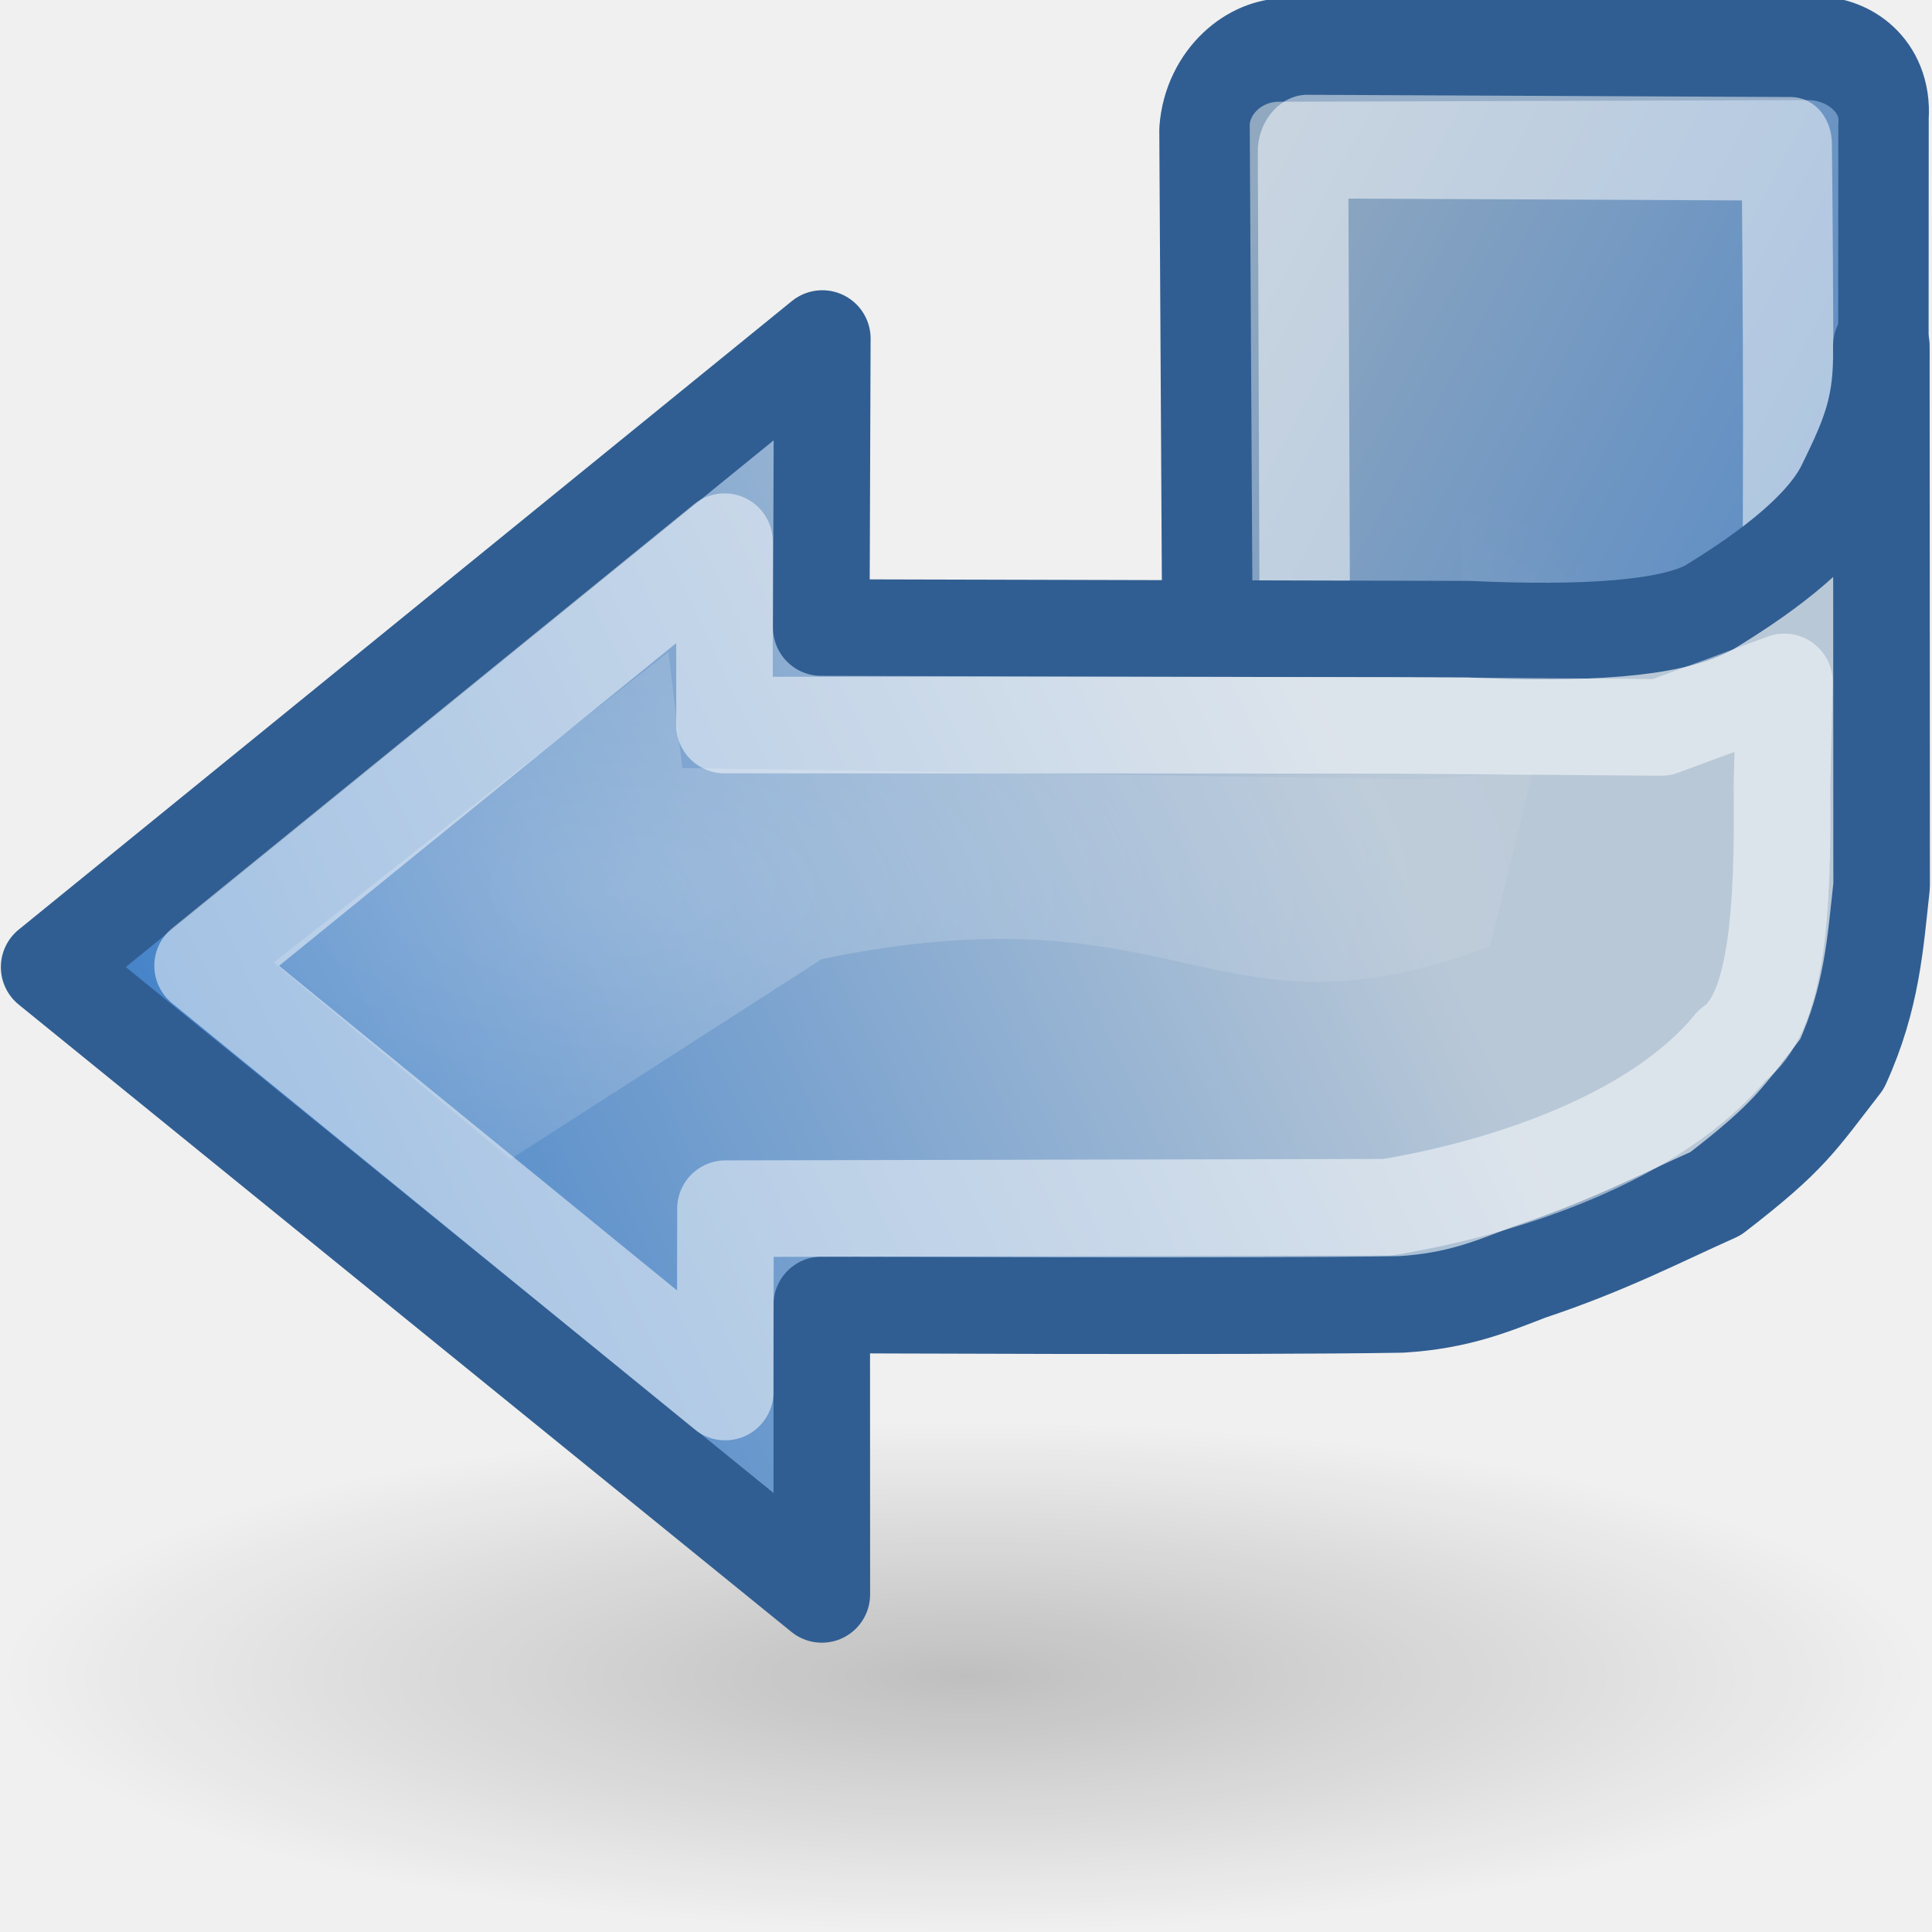
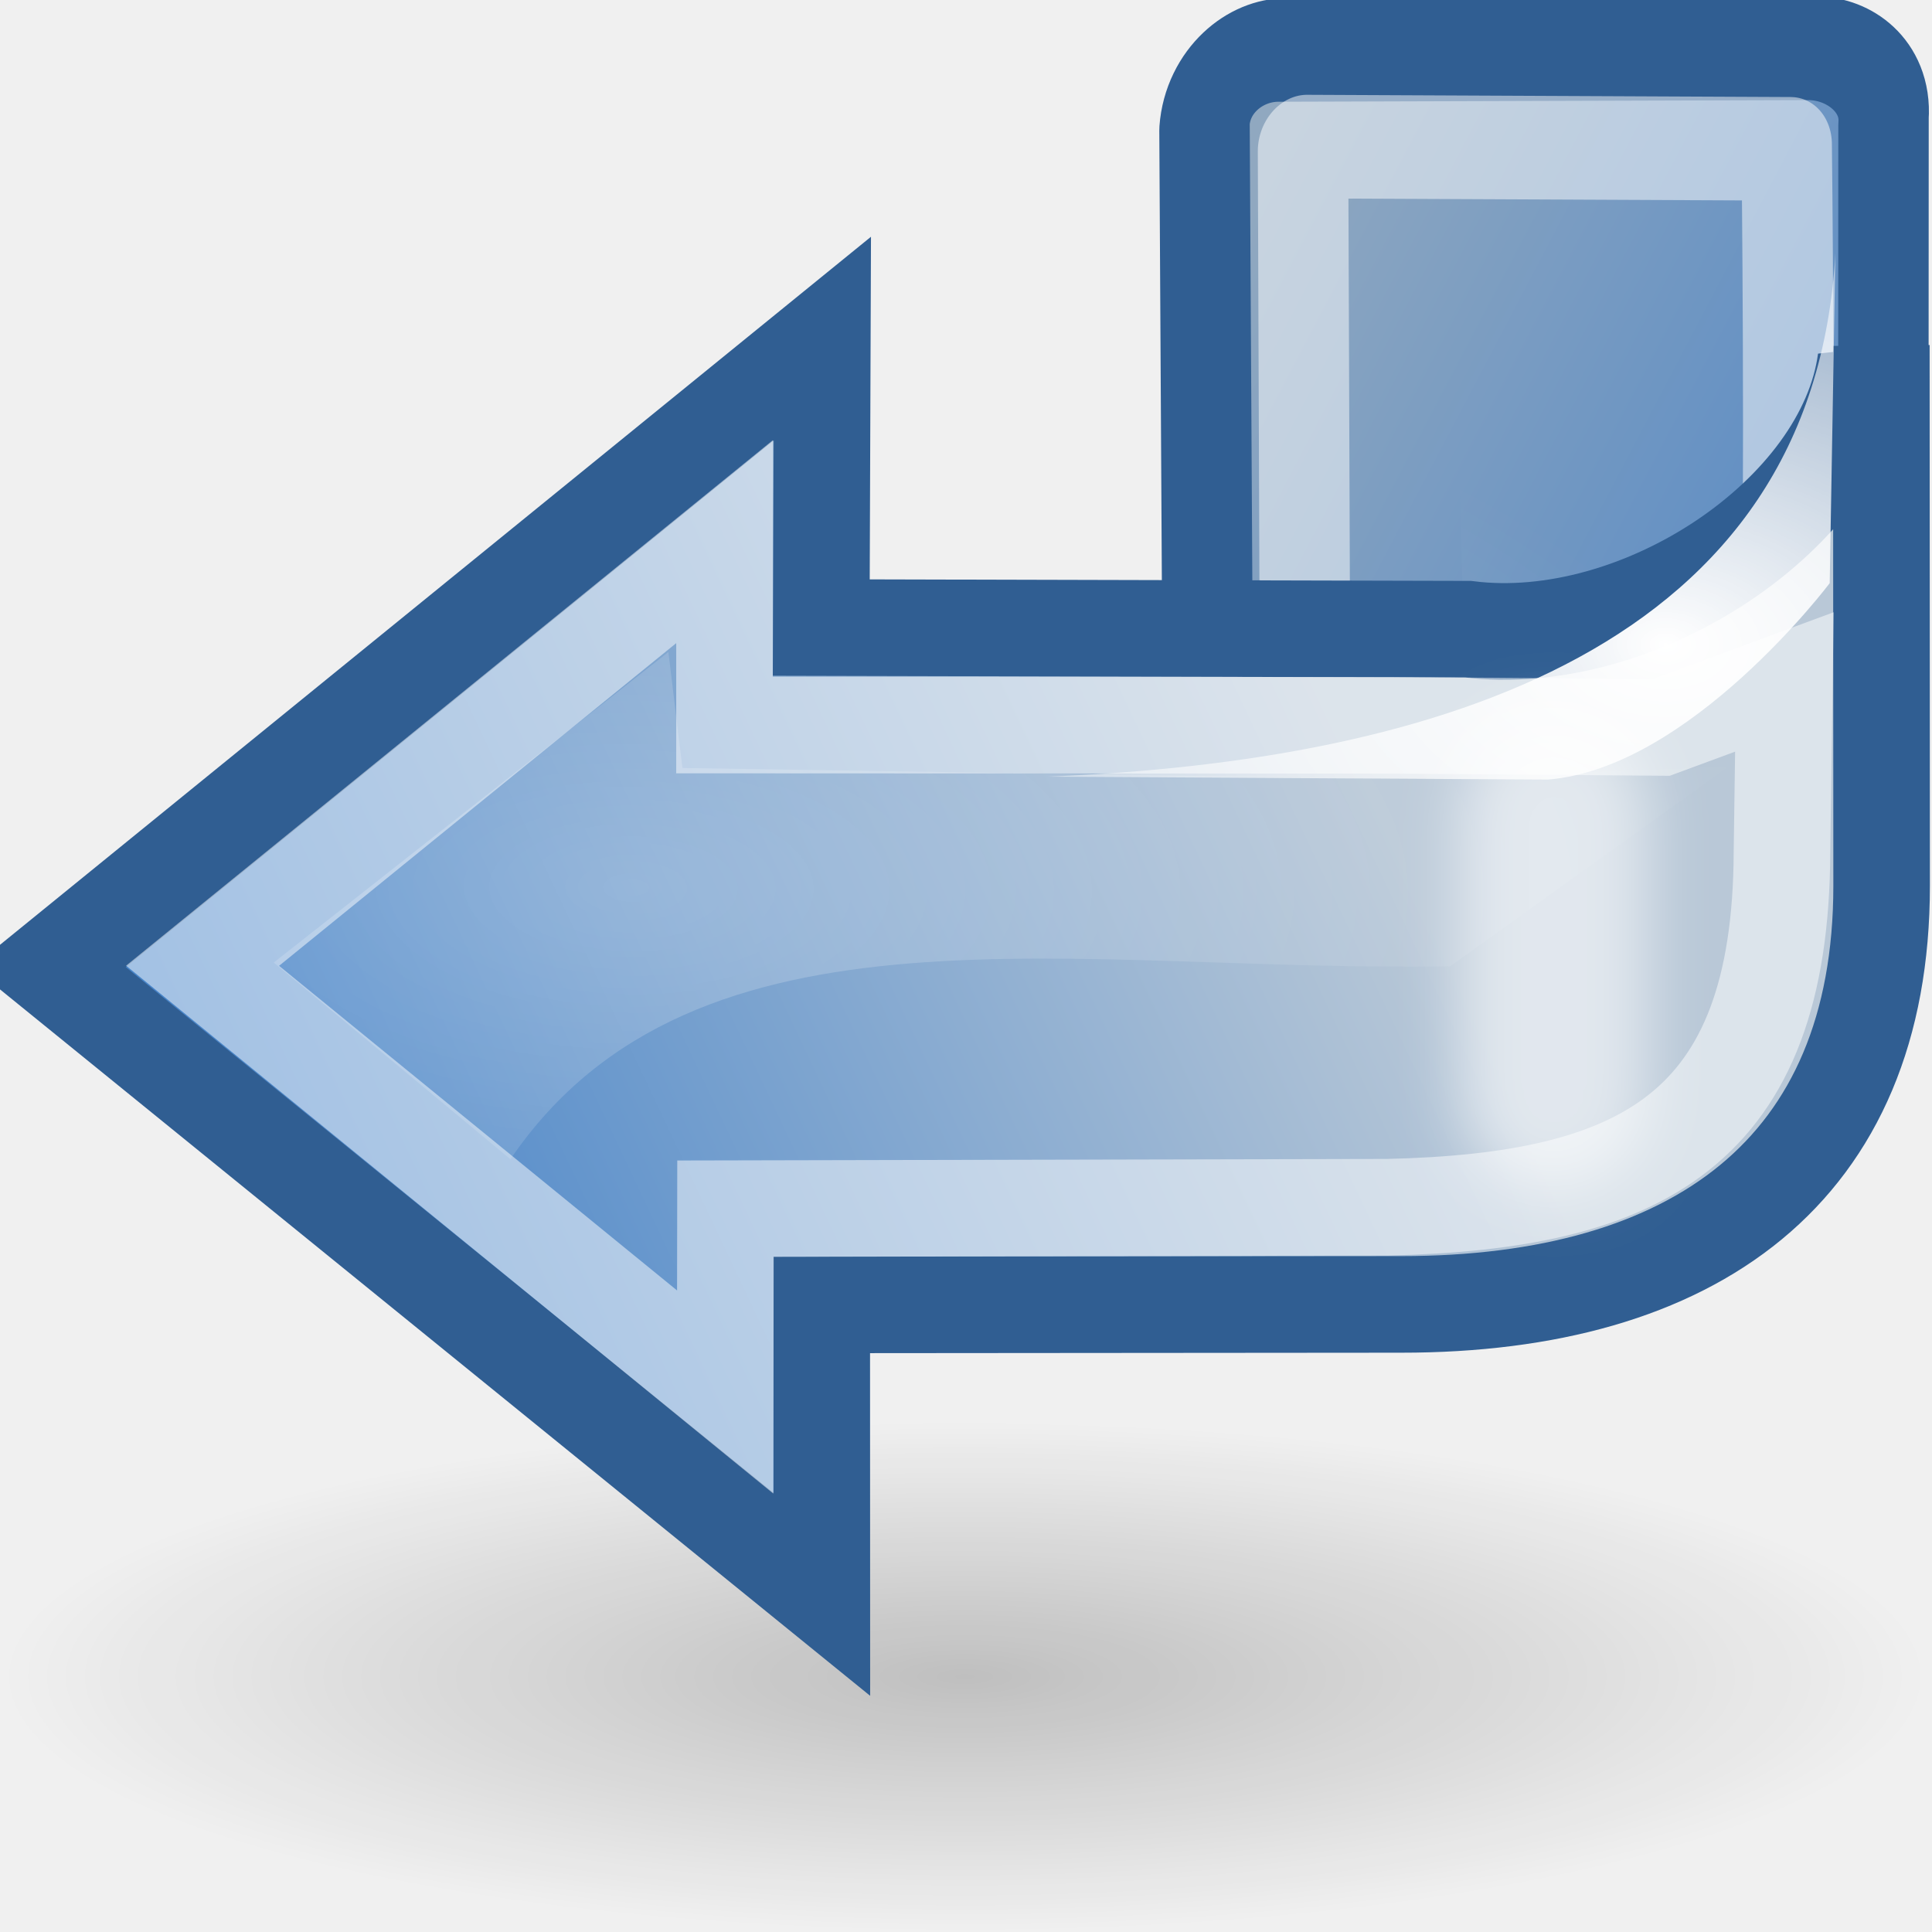
<svg xmlns="http://www.w3.org/2000/svg" xmlns:xlink="http://www.w3.org/1999/xlink" id="svg11300" height="20" width="20" version="1.0">
  <defs id="defs3">
+     <linearGradient id="linearGradient5337">
+       <stop style="stop-color:#ffffff;stop-opacity:1;" offset="0" id="stop5339" />
+       <stop style="stop-color:#ffffff;stop-opacity:0;" offset="1" id="stop5341" />
+     </linearGradient>
    <radialGradient xlink:href="#linearGradient5315" id="radialGradient5295" gradientUnits="userSpaceOnUse" gradientTransform="matrix(-8.5859521e-4,-0.3652529,-0.7501831,-5.1008979e-3,6.001185,-8.391952)" cx="-140.264" cy="-10.234" fx="-140.264" fy="-10.234" r="16.201" />
    <linearGradient id="linearGradient3342">
      <stop style="stop-color:#90a8c0;stop-opacity:1;" offset="0" id="stop3344" />
      <stop style="stop-color:#588ac4;stop-opacity:1;" offset="1" id="stop3346" />
    </linearGradient>
    <linearGradient id="linearGradient5315">
      <stop style="stop-color:#ffffff;stop-opacity:0.364" offset="0" id="stop5317" />
      <stop style="stop-color:#ffffff;stop-opacity:0;" offset="1" id="stop5319" />
    </linearGradient>
    <radialGradient xlink:href="#linearGradient8650" id="radialGradient7994" cx="16.621" cy="-29.735" fx="16.621" fy="-29.735" r="16.5" gradientTransform="matrix(-2.193185,-5.372224e-4,-2.626836e-4,0.916667,44.5004,59.29963)" gradientUnits="userSpaceOnUse" />
    <linearGradient id="linearGradient8662">
      <stop id="stop8664" offset="0" style="stop-color:#000000;stop-opacity:1;" />
      <stop id="stop8666" offset="1" style="stop-color:#000000;stop-opacity:0;" />
    </linearGradient>
    <linearGradient id="linearGradient8650">
      <stop id="stop8652" offset="0" style="stop-color:#ffffff;stop-opacity:0.701;" />
      <stop id="stop8654" offset="1" style="stop-color:#ffffff;stop-opacity:0;" />
    </linearGradient>
    <radialGradient xlink:href="#linearGradient1731" id="radialGradient1441" gradientUnits="userSpaceOnUse" gradientTransform="matrix(0,0.843022,-1.020168,0,46.39357,1.413854)" cx="34.664" cy="20.321" fx="34.664" fy="20.321" r="16.956" />
    <radialGradient xlink:href="#linearGradient8662" id="radialGradient1444" gradientUnits="userSpaceOnUse" gradientTransform="matrix(1,0,0,0.536723,0,16.87306)" cx="24.837" cy="36.421" fx="24.837" fy="36.421" r="15.645" />
    <radialGradient xlink:href="#linearGradient8650" id="radialGradient10491" gradientUnits="userSpaceOnUse" gradientTransform="matrix(0,2.046729,1.55761,0,2.91297,-22.93354)" cx="15.987" cy="1.535" fx="15.987" fy="1.535" r="17.171" />
    <radialGradient xlink:href="#linearGradient1731" id="radialGradient11961" cx="13.905" cy="36.436" fx="13.905" fy="36.436" r="16.506" gradientTransform="matrix(0.999669,-4.782903e-3,3.785304e-3,0.791668,-0.221863,10.41377)" gradientUnits="userSpaceOnUse" />
    <linearGradient gradientUnits="userSpaceOnUse" y2="29.62" x2="9.899" y1="10.523" x1="9.899" id="linearGradient1723" xlink:href="#linearGradient1725" />
    <linearGradient y2="21.214" x2="28.844" y1="18.058" x1="27.906" gradientTransform="translate(-44.14365,-18.7803)" gradientUnits="userSpaceOnUse" id="linearGradient1721" xlink:href="#linearGradient1737" />
    <linearGradient y2="28" x2="28.625" y1="25.297" x1="28.625" gradientTransform="matrix(1,0,0,0.876289,1.084646,3.151418)" gradientUnits="userSpaceOnUse" id="linearGradient1719" xlink:href="#linearGradient4882" />
    <linearGradient y2="30.828" x2="28.422" y1="37.766" x1="28.513" gradientTransform="translate(1.084646,0)" gradientUnits="userSpaceOnUse" id="linearGradient1717" xlink:href="#linearGradient4892" />
    <radialGradient r="7.5" fy="36.909" fx="28.062" cy="36.909" cx="28.062" gradientTransform="matrix(1,0,0,1.28125,1.084646,-9.461426)" gradientUnits="userSpaceOnUse" id="radialGradient1715" xlink:href="#linearGradient4872" />
    <linearGradient y2="20.906" x2="24.673" y1="20.906" x1="22.062" gradientTransform="translate(1.084646,0)" gradientUnits="userSpaceOnUse" id="linearGradient1713" xlink:href="#linearGradient4910" />
    <radialGradient r="8.766" fy="67.502" fx="12.576" cy="67.502" cx="12.576" gradientTransform="scale(1.925808,0.519262)" gradientUnits="userSpaceOnUse" id="radialGradient1711" xlink:href="#linearGradient2454" />
    <linearGradient y2="11.407" x2="17.28" y1="11.54" x1="16.529" gradientTransform="translate(-52.2071,13.3483)" gradientUnits="userSpaceOnUse" id="linearGradient1709" xlink:href="#linearGradient2399" />
    <linearGradient y2="14.876" x2="20.727" y1="15.23" x1="19.49" gradientTransform="translate(-52.2071,13.3483)" gradientUnits="userSpaceOnUse" id="linearGradient1707" xlink:href="#linearGradient2399" />
    <linearGradient y2="7.719" x2="21.688" y1="12.094" x1="21.688" gradientTransform="translate(-102.0821,-10.1517)" gradientUnits="userSpaceOnUse" id="linearGradient1705" xlink:href="#linearGradient1731" />
    <linearGradient id="linearGradient2399">
      <stop style="stop-color:#ffffff;stop-opacity:1;" offset="0" id="stop2401" />
      <stop style="stop-color:#ffffff;stop-opacity:0;" offset="1" id="stop2403" />
    </linearGradient>
    <linearGradient id="linearGradient4910">
      <stop style="stop-color:#6a6352;stop-opacity:1;" offset="0" id="stop4912" />
      <stop style="stop-color:#3b372e;stop-opacity:1;" offset="1" id="stop4914" />
    </linearGradient>
    <linearGradient id="linearGradient4892">
      <stop style="stop-color:#ffffff;stop-opacity:1;" offset="0" id="stop4894" />
      <stop style="stop-color:#ffffff;stop-opacity:0;" offset="1" id="stop4896" />
    </linearGradient>
    <linearGradient id="linearGradient4882">
      <stop style="stop-color:#e7e5e0;stop-opacity:1;" offset="0" id="stop4884" />
      <stop style="stop-color:#ffffff;stop-opacity:1;" offset="1" id="stop4886" />
    </linearGradient>
    <linearGradient id="linearGradient4872">
      <stop style="stop-color:#e5d28f;stop-opacity:1;" offset="0" id="stop4874" />
      <stop style="stop-color:#ab8f2a;stop-opacity:1;" offset="1" id="stop4876" />
    </linearGradient>
    <linearGradient id="linearGradient2454">
      <stop style="stop-color:#000000;stop-opacity:1;" offset="0" id="stop2456" />
      <stop style="stop-color:#000000;stop-opacity:0;" offset="1" id="stop2458" />
    </linearGradient>
    <radialGradient gradientUnits="userSpaceOnUse" gradientTransform="matrix(1,-2.301335e-6,-6.522924e-8,0.297873,3.664127e-2,28.97356)" r="23.5" fy="40.375" fx="23.963" cy="40.375" cx="23.963" id="radialGradient2801" xlink:href="#linearGradient2795" />
    <radialGradient gradientUnits="userSpaceOnUse" gradientTransform="matrix(2.433191,0.47803,-0.122315,0.689847,-471.9676,-99.8799)" r="20" fy="16.235" fx="197.48" cy="16.235" cx="197.48" id="radialGradient2303" xlink:href="#linearGradient2295" />
    <linearGradient gradientTransform="matrix(1,0,0,0.998304,-190,-22.89582)" gradientUnits="userSpaceOnUse" y2="56.877" x2="207.717" y1="62" x1="207.717" id="linearGradient4224" xlink:href="#linearGradient4218" />
    <linearGradient gradientTransform="matrix(1,0,0,0.975295,-190,-22.63779)" gradientUnits="userSpaceOnUse" y2="64.947" x2="221.399" y1="64.193" x1="221.399" id="linearGradient4093" xlink:href="#linearGradient4087" />
    <linearGradient gradientTransform="matrix(1,0,0,0.975295,-190,-22.63779)" gradientUnits="userSpaceOnUse" y2="64.954" x2="206.507" y1="63.915" x1="206.47" id="linearGradient4085" xlink:href="#linearGradient4079" />
    <radialGradient gradientUnits="userSpaceOnUse" gradientTransform="matrix(0.899437,-1.184496e-5,0,8.969057e-2,-168.5196,34.65516)" r="21" fy="61.017" fx="210.765" cy="61.017" cx="210.765" id="radialGradient4071" xlink:href="#linearGradient4065" />
    <linearGradient gradientTransform="matrix(1.002741,0,0,0.998021,-190.5863,-21.88717)" gradientUnits="userSpaceOnUse" y2="54.871" x2="218.194" y1="29.854" x1="198.253" id="linearGradient4053" xlink:href="#linearGradient2829" />
    <linearGradient gradientTransform="matrix(0.999057,0,0,1.151023,-189.7906,-31.17189)" gradientUnits="userSpaceOnUse" y2="57.287" x2="217.75" y1="60.958" x1="217.75" id="linearGradient2289" xlink:href="#linearGradient2283" />
    <linearGradient gradientTransform="matrix(0.999057,0,0,1.151023,-189.7906,-31.17189)" gradientUnits="userSpaceOnUse" y2="57.312" x2="219.625" y1="61.282" x1="219.625" id="linearGradient2281" xlink:href="#linearGradient2275" />
    <linearGradient gradientTransform="matrix(0.999602,0,0,0.961422,-189.9119,-20.92669)" gradientUnits="userSpaceOnUse" y2="69.14" x2="192.618" y1="44.316" x1="192.618" id="linearGradient2213" xlink:href="#linearGradient2207" />
    <linearGradient id="linearGradient2207">
      <stop id="stop2209" offset="0" style="stop-color:#ffffff;stop-opacity:1;" />
      <stop id="stop2211" offset="1" style="stop-color:#ffffff;stop-opacity:0;" />
    </linearGradient>
    <linearGradient id="linearGradient2275">
      <stop id="stop2277" offset="0" style="stop-color:#555753" />
      <stop id="stop2279" offset="1" style="stop-color:#2e3436" />
    </linearGradient>
    <linearGradient id="linearGradient2283">
      <stop id="stop2285" offset="0" style="stop-color:#555753" />
      <stop id="stop2287" offset="1" style="stop-color:#2e3436" />
    </linearGradient>
    <linearGradient id="linearGradient4065">
      <stop id="stop4067" offset="0" style="stop-color:#d3d7cf" />
      <stop id="stop4069" offset="1" style="stop-color:#555753" />
    </linearGradient>
    <linearGradient id="linearGradient4079">
      <stop id="stop4081" offset="0" style="stop-color:#555753" />
      <stop id="stop4083" offset="1" style="stop-color:#555753;stop-opacity:0;" />
    </linearGradient>
    <linearGradient id="linearGradient4087">
      <stop id="stop4089" offset="0" style="stop-color:#555753" />
      <stop id="stop4091" offset="1" style="stop-color:#2e3436;stop-opacity:0;" />
    </linearGradient>
    <linearGradient id="linearGradient4218">
      <stop id="stop4220" offset="0" style="stop-color:#ffffff;stop-opacity:1;" />
      <stop id="stop4222" offset="1" style="stop-color:#ffffff;stop-opacity:0;" />
    </linearGradient>
    <linearGradient id="linearGradient2295">
      <stop id="stop2297" offset="0" style="stop-color:#ffffff;stop-opacity:1;" />
      <stop id="stop2299" offset="1" style="stop-color:#ffffff;stop-opacity:0;" />
    </linearGradient>
    <linearGradient id="linearGradient2795">
      <stop id="stop2797" offset="0" style="stop-color:#000000;stop-opacity:1;" />
      <stop id="stop2799" offset="1" style="stop-color:#000000;stop-opacity:0;" />
    </linearGradient>
    <linearGradient id="linearGradient2829">
      <stop style="stop-color:#babdb6" offset="0" id="stop2831" />
      <stop style="stop-color:#eeeeec" offset="1" id="stop2833" />
    </linearGradient>
    <linearGradient id="linearGradient1725">
      <stop style="stop-color:#555753" offset="0" id="stop1727" />
      <stop style="stop-color:#babdb6" offset="1" id="stop1729" />
    </linearGradient>
    <linearGradient id="linearGradient1731">
      <stop id="stop1733" offset="0" style="stop-color:#b9c8d7;stop-opacity:1;" />
      <stop id="stop1735" offset="1" style="stop-color:#246fc4;stop-opacity:1;" />
    </linearGradient>
    <linearGradient id="linearGradient1737">
      <stop id="stop1739" offset="0" style="stop-color:#f57900" />
      <stop id="stop1741" offset="1" style="stop-color:#ce5c00" />
    </linearGradient>
    <radialGradient xlink:href="#linearGradient1731" id="radialGradient1527" gradientUnits="userSpaceOnUse" gradientTransform="matrix(0.843022,0,0,1.020168,4.41386,0.60644)" cx="22.588" cy="34.463" fx="22.588" fy="34.463" r="16.956" />
    <linearGradient id="linearGradient1507">
      <stop id="stop1509" offset="0" style="stop-color:#f57900" />
      <stop id="stop1511" offset="1" style="stop-color:#ce5c00" />
    </linearGradient>
    <radialGradient r="17.171" fy="1.535" fx="15.987" cy="1.535" cx="15.987" gradientTransform="matrix(0,-2.046729,-1.55761,0,44.11559,66.93275)" gradientUnits="userSpaceOnUse" id="radialGradient1471" xlink:href="#linearGradient8650" />
    <radialGradient r="16.956" fy="20.494" fx="35.293" cy="20.494" cx="35.293" gradientTransform="matrix(0,-0.843022,1.020168,0,0.606436,42.58614)" gradientUnits="userSpaceOnUse" id="radialGradient1469" xlink:href="#linearGradient1731" />
    <radialGradient r="15.645" fy="36.421" fx="24.837" cy="36.421" cx="24.837" gradientTransform="matrix(1,0,0,0.536723,0,16.87306)" gradientUnits="userSpaceOnUse" id="radialGradient1503" xlink:href="#linearGradient8662" />
    <linearGradient id="linearGradient1810">
      <stop style="stop-color:#f57900" offset="0" id="stop1812" />
      <stop style="stop-color:#ce5c00" offset="1" id="stop1814" />
    </linearGradient>
    <linearGradient id="linearGradient1756">
      <stop style="stop-color:#555753" offset="0" id="stop1758" />
      <stop style="stop-color:#2e3436" offset="1" id="stop1760" />
    </linearGradient>
    <linearGradient id="linearGradient1750">
      <stop style="stop-color:#555753" offset="0" id="stop1752" />
      <stop style="stop-color:#2e3436" offset="1" id="stop1754" />
    </linearGradient>
    <linearGradient xlink:href="#linearGradient2207" id="linearGradient1742" x1="192.618" y1="44.316" x2="192.618" y2="69.14" gradientUnits="userSpaceOnUse" gradientTransform="matrix(0.999602,0,0,0.961422,-189.9119,-20.92669)" />
    <linearGradient xlink:href="#linearGradient2275" id="linearGradient1740" x1="219.625" y1="61.282" x2="219.625" y2="57.312" gradientUnits="userSpaceOnUse" gradientTransform="matrix(0.999057,0,0,1.151023,-189.7906,-31.17189)" />
    <linearGradient xlink:href="#linearGradient2283" id="linearGradient1738" x1="217.75" y1="60.958" x2="217.75" y2="57.287" gradientUnits="userSpaceOnUse" gradientTransform="matrix(0.999057,0,0,1.151023,-189.7906,-31.17189)" />
    <linearGradient xlink:href="#linearGradient2829" id="linearGradient1736" x1="198.253" y1="29.854" x2="218.194" y2="54.871" gradientUnits="userSpaceOnUse" gradientTransform="matrix(1.002741,0,0,0.998021,-190.5863,-21.88717)" />
    <radialGradient xlink:href="#linearGradient4065" id="radialGradient1734" cx="210.765" cy="61.017" fx="210.765" fy="61.017" r="21" gradientTransform="matrix(0.899437,-1.184496e-5,0,8.969057e-2,-168.5196,34.65516)" gradientUnits="userSpaceOnUse" />
    <linearGradient xlink:href="#linearGradient4079" id="linearGradient1732" x1="206.47" y1="63.915" x2="206.507" y2="64.954" gradientUnits="userSpaceOnUse" gradientTransform="matrix(1,0,0,0.975295,-190,-22.63779)" />
    <linearGradient xlink:href="#linearGradient4087" id="linearGradient1730" x1="221.399" y1="64.193" x2="221.399" y2="64.947" gradientUnits="userSpaceOnUse" gradientTransform="matrix(1,0,0,0.975295,-190,-22.63779)" />
    <linearGradient xlink:href="#linearGradient4218" id="linearGradient1728" x1="207.717" y1="62" x2="207.717" y2="56.877" gradientUnits="userSpaceOnUse" gradientTransform="matrix(1,0,0,0.998304,-190,-22.89582)" />
    <radialGradient xlink:href="#linearGradient2295" id="radialGradient1726" cx="197.48" cy="16.235" fx="197.48" fy="16.235" r="20" gradientTransform="matrix(2.433191,0.47803,-0.122315,0.689847,-471.9676,-99.8799)" gradientUnits="userSpaceOnUse" />
    <radialGradient xlink:href="#linearGradient2795" id="radialGradient1724" cx="23.963" cy="40.375" fx="23.963" fy="40.375" r="23.5" gradientTransform="matrix(1,-2.301335e-6,-6.522924e-8,0.297873,3.664127e-2,28.97356)" gradientUnits="userSpaceOnUse" />
    <linearGradient id="linearGradient1712">
      <stop id="stop1714" offset="0" style="stop-color:#e5d28f;stop-opacity:1;" />
      <stop id="stop1716" offset="1" style="stop-color:#ab8f2a;stop-opacity:1;" />
    </linearGradient>
    <linearGradient id="linearGradient1706">
      <stop id="stop1708" offset="0" style="stop-color:#e7e5e0;stop-opacity:1;" />
      <stop id="stop1710" offset="1" style="stop-color:#ffffff;stop-opacity:1;" />
    </linearGradient>
    <linearGradient id="linearGradient1693">
      <stop id="stop1695" offset="0" style="stop-color:#6a6352;stop-opacity:1;" />
      <stop id="stop1697" offset="1" style="stop-color:#3b372e;stop-opacity:1;" />
    </linearGradient>
    <linearGradient xlink:href="#linearGradient1731" id="linearGradient1685" gradientUnits="userSpaceOnUse" gradientTransform="translate(-102.0821,-10.1517)" x1="21.688" y1="12.094" x2="21.688" y2="7.719" />
    <linearGradient xlink:href="#linearGradient2399" id="linearGradient1683" gradientUnits="userSpaceOnUse" gradientTransform="translate(-52.2071,13.3483)" x1="19.49" y1="15.23" x2="20.727" y2="14.876" />
    <linearGradient xlink:href="#linearGradient2399" id="linearGradient1681" gradientUnits="userSpaceOnUse" gradientTransform="translate(-52.2071,13.3483)" x1="16.529" y1="11.54" x2="17.28" y2="11.407" />
    <radialGradient xlink:href="#linearGradient2454" id="radialGradient1679" gradientUnits="userSpaceOnUse" gradientTransform="scale(1.925808,0.519262)" cx="12.576" cy="67.502" fx="12.576" fy="67.502" r="8.766" />
    <linearGradient xlink:href="#linearGradient4910" id="linearGradient1677" gradientUnits="userSpaceOnUse" gradientTransform="translate(1.084646,0)" x1="22.062" y1="20.906" x2="24.673" y2="20.906" />
    <radialGradient xlink:href="#linearGradient4872" id="radialGradient1675" gradientUnits="userSpaceOnUse" gradientTransform="matrix(1,0,0,1.28125,1.084646,-9.461426)" cx="28.062" cy="36.909" fx="28.062" fy="36.909" r="7.5" />
    <linearGradient xlink:href="#linearGradient4892" id="linearGradient1673" gradientUnits="userSpaceOnUse" gradientTransform="translate(1.084646,0)" x1="28.513" y1="37.766" x2="28.422" y2="30.828" />
    <linearGradient xlink:href="#linearGradient4882" id="linearGradient1671" gradientUnits="userSpaceOnUse" gradientTransform="matrix(1,0,0,0.876289,1.084646,3.151418)" x1="28.625" y1="25.297" x2="28.625" y2="28" />
    <linearGradient xlink:href="#linearGradient1737" id="linearGradient1669" gradientUnits="userSpaceOnUse" gradientTransform="translate(-44.14365,-18.7803)" x1="27.906" y1="18.058" x2="28.844" y2="21.214" />
    <linearGradient xlink:href="#linearGradient1725" id="linearGradient1667" x1="9.899" y1="10.523" x2="9.899" y2="29.62" gradientUnits="userSpaceOnUse" />
    <radialGradient gradientUnits="userSpaceOnUse" gradientTransform="matrix(0.999669,-4.782903e-3,3.785304e-3,0.791668,-0.221863,10.41377)" r="16.506" fy="36.436" fx="13.905" cy="36.436" cx="13.905" id="radialGradient1665" xlink:href="#linearGradient1731" />
    <radialGradient r="17.171" fy="1.535" fx="15.987" cy="1.535" cx="15.987" gradientTransform="matrix(0,2.046729,1.55761,0,2.91297,-22.93354)" gradientUnits="userSpaceOnUse" id="radialGradient1663" xlink:href="#linearGradient8650" />
    <radialGradient r="15.645" fy="36.421" fx="24.837" cy="36.421" cx="24.837" gradientTransform="matrix(1,0,0,0.536723,0,16.87306)" gradientUnits="userSpaceOnUse" id="radialGradient1661" xlink:href="#linearGradient8662" />
    <radialGradient r="16.956" fy="20.321" fx="34.664" cy="20.321" cx="34.664" gradientTransform="matrix(0,0.843022,-1.020168,0,46.39357,1.413854)" gradientUnits="userSpaceOnUse" id="radialGradient1659" xlink:href="#linearGradient1731" />
    <radialGradient gradientUnits="userSpaceOnUse" gradientTransform="matrix(-2.193185,-5.372224e-4,-2.626836e-4,0.916667,44.5004,59.29963)" r="16.5" fy="-29.735" fx="16.621" cy="-29.735" cx="16.621" id="radialGradient1645" xlink:href="#linearGradient8650" />
    <radialGradient xlink:href="#linearGradient8662" id="radialGradient1831" gradientUnits="userSpaceOnUse" gradientTransform="matrix(1,0,0,0.536723,0,16.87306)" cx="24.837" cy="36.421" fx="24.837" fy="36.421" r="15.645" />
    <linearGradient xlink:href="#linearGradient1731" id="linearGradient2881" x1="-105.292" y1="10.854" x2="-68.69" y2="10.854" gradientUnits="userSpaceOnUse" />
    <radialGradient xlink:href="#linearGradient8650" id="radialGradient3814" cx="-128.093" cy="-6.72" fx="-128.093" fy="-6.72" r="16.201" gradientTransform="matrix(-1.816359,-3.649306e-3,4.950766e-3,-2.458037,-327.6983,-22.2003)" gradientUnits="userSpaceOnUse" />
    <linearGradient xlink:href="#linearGradient1731" id="linearGradient1455" gradientUnits="userSpaceOnUse" x1="-105.292" y1="10.854" x2="-68.69" y2="10.854" />
    <radialGradient xlink:href="#linearGradient8650" id="radialGradient1457" gradientUnits="userSpaceOnUse" gradientTransform="matrix(-1.816359,-3.649306e-3,4.950766e-3,-2.458037,-327.6983,-22.2003)" cx="-128.093" cy="-6.72" fx="-128.093" fy="-6.72" r="16.201" />
    <linearGradient id="linearGradient1724">
      <stop style="stop-color:#f57900" offset="0" id="stop1726" />
      <stop style="stop-color:#ce5c00" offset="1" id="stop1728" />
    </linearGradient>
    <linearGradient id="linearGradient1668">
      <stop style="stop-color:#555753" offset="0" id="stop1670" />
      <stop style="stop-color:#2e3436" offset="1" id="stop1672" />
    </linearGradient>
    <linearGradient id="linearGradient1662">
      <stop style="stop-color:#555753" offset="0" id="stop1664" />
      <stop style="stop-color:#2e3436" offset="1" id="stop1666" />
    </linearGradient>
    <linearGradient xlink:href="#linearGradient2207" id="linearGradient1654" x1="192.618" y1="44.316" x2="192.618" y2="69.14" gradientUnits="userSpaceOnUse" gradientTransform="matrix(0.999602,0,0,0.961422,-189.9119,-20.92669)" />
    <linearGradient xlink:href="#linearGradient2275" id="linearGradient1652" x1="219.625" y1="61.282" x2="219.625" y2="57.312" gradientUnits="userSpaceOnUse" gradientTransform="matrix(0.999057,0,0,1.151023,-189.7906,-31.17189)" />
    <linearGradient xlink:href="#linearGradient2283" id="linearGradient1650" x1="217.75" y1="60.958" x2="217.75" y2="57.287" gradientUnits="userSpaceOnUse" gradientTransform="matrix(0.999057,0,0,1.151023,-189.7906,-31.17189)" />
    <linearGradient xlink:href="#linearGradient2829" id="linearGradient1648" x1="198.253" y1="29.854" x2="218.194" y2="54.871" gradientUnits="userSpaceOnUse" gradientTransform="matrix(1.002741,0,0,0.998021,-190.5863,-21.88717)" />
    <radialGradient xlink:href="#linearGradient4065" id="radialGradient1646" cx="210.765" cy="61.017" fx="210.765" fy="61.017" r="21" gradientTransform="matrix(0.899437,-1.184496e-5,0,8.969057e-2,-168.5196,34.65516)" gradientUnits="userSpaceOnUse" />
    <linearGradient xlink:href="#linearGradient4079" id="linearGradient1644" x1="206.47" y1="63.915" x2="206.507" y2="64.954" gradientUnits="userSpaceOnUse" gradientTransform="matrix(1,0,0,0.975295,-190,-22.63779)" />
    <linearGradient xlink:href="#linearGradient4087" id="linearGradient1642" x1="221.399" y1="64.193" x2="221.399" y2="64.947" gradientUnits="userSpaceOnUse" gradientTransform="matrix(1,0,0,0.975295,-190,-22.63779)" />
    <linearGradient xlink:href="#linearGradient4218" id="linearGradient1640" x1="207.717" y1="62" x2="207.717" y2="56.877" gradientUnits="userSpaceOnUse" gradientTransform="matrix(1,0,0,0.998304,-190,-22.89582)" />
    <radialGradient xlink:href="#linearGradient2295" id="radialGradient1638" cx="197.48" cy="16.235" fx="197.48" fy="16.235" r="20" gradientTransform="matrix(2.433191,0.47803,-0.122315,0.689847,-471.9676,-99.8799)" gradientUnits="userSpaceOnUse" />
    <radialGradient xlink:href="#linearGradient2795" id="radialGradient1636" cx="23.963" cy="40.375" fx="23.963" fy="40.375" r="23.5" gradientTransform="matrix(1,-2.301335e-6,-6.522924e-8,0.297873,3.664127e-2,28.97356)" gradientUnits="userSpaceOnUse" />
    <linearGradient id="linearGradient1624">
      <stop id="stop1626" offset="0" style="stop-color:#e5d28f;stop-opacity:1;" />
      <stop id="stop1628" offset="1" style="stop-color:#ab8f2a;stop-opacity:1;" />
    </linearGradient>
    <linearGradient id="linearGradient1618">
      <stop id="stop1620" offset="0" style="stop-color:#e7e5e0;stop-opacity:1;" />
      <stop id="stop1622" offset="1" style="stop-color:#ffffff;stop-opacity:1;" />
    </linearGradient>
    <linearGradient id="linearGradient1606">
      <stop id="stop1608" offset="0" style="stop-color:#6a6352;stop-opacity:1;" />
      <stop id="stop1610" offset="1" style="stop-color:#3b372e;stop-opacity:1;" />
    </linearGradient>
    <linearGradient xlink:href="#linearGradient1731" id="linearGradient1598" gradientUnits="userSpaceOnUse" gradientTransform="translate(-102.0821,-10.1517)" x1="21.688" y1="12.094" x2="21.688" y2="7.719" />
    <linearGradient xlink:href="#linearGradient2399" id="linearGradient1596" gradientUnits="userSpaceOnUse" gradientTransform="translate(-52.2071,13.3483)" x1="19.49" y1="15.23" x2="20.727" y2="14.876" />
    <linearGradient xlink:href="#linearGradient2399" id="linearGradient1594" gradientUnits="userSpaceOnUse" gradientTransform="translate(-52.2071,13.3483)" x1="16.529" y1="11.54" x2="17.28" y2="11.407" />
    <radialGradient xlink:href="#linearGradient2454" id="radialGradient1592" gradientUnits="userSpaceOnUse" gradientTransform="scale(1.925808,0.519262)" cx="12.576" cy="67.502" fx="12.576" fy="67.502" r="8.766" />
    <linearGradient xlink:href="#linearGradient4910" id="linearGradient1590" gradientUnits="userSpaceOnUse" gradientTransform="translate(1.084646,0)" x1="22.062" y1="20.906" x2="24.673" y2="20.906" />
    <radialGradient xlink:href="#linearGradient4872" id="radialGradient1588" gradientUnits="userSpaceOnUse" gradientTransform="matrix(1,0,0,1.28125,1.084646,-9.461426)" cx="28.062" cy="36.909" fx="28.062" fy="36.909" r="7.5" />
    <linearGradient xlink:href="#linearGradient4892" id="linearGradient1586" gradientUnits="userSpaceOnUse" gradientTransform="translate(1.084646,0)" x1="28.513" y1="37.766" x2="28.422" y2="30.828" />
    <linearGradient xlink:href="#linearGradient4882" id="linearGradient1584" gradientUnits="userSpaceOnUse" gradientTransform="matrix(1,0,0,0.876289,1.084646,3.151418)" x1="28.625" y1="25.297" x2="28.625" y2="28" />
    <linearGradient xlink:href="#linearGradient1737" id="linearGradient1582" gradientUnits="userSpaceOnUse" gradientTransform="translate(-44.14365,-18.7803)" x1="27.906" y1="18.058" x2="28.844" y2="21.214" />
    <linearGradient xlink:href="#linearGradient1725" id="linearGradient1580" x1="9.899" y1="10.523" x2="9.899" y2="29.62" gradientUnits="userSpaceOnUse" />
    <radialGradient gradientUnits="userSpaceOnUse" gradientTransform="matrix(0.999669,-4.782903e-3,3.785304e-3,0.791668,-0.221863,10.41377)" r="16.506" fy="36.436" fx="13.905" cy="36.436" cx="13.905" id="radialGradient1578" xlink:href="#linearGradient1731" />
    <radialGradient r="17.171" fy="1.535" fx="15.987" cy="1.535" cx="15.987" gradientTransform="matrix(0,2.046729,1.55761,0,2.91297,-22.93354)" gradientUnits="userSpaceOnUse" id="radialGradient1576" xlink:href="#linearGradient8650" />
    <radialGradient r="15.645" fy="36.421" fx="24.837" cy="36.421" cx="24.837" gradientTransform="matrix(1,0,0,0.536723,0,16.87306)" gradientUnits="userSpaceOnUse" id="radialGradient1574" xlink:href="#linearGradient8662" />
    <radialGradient r="16.956" fy="20.321" fx="34.664" cy="20.321" cx="34.664" gradientTransform="matrix(0,0.843022,-1.020168,0,46.39357,1.413854)" gradientUnits="userSpaceOnUse" id="radialGradient1572" xlink:href="#linearGradient1731" />
    <radialGradient gradientUnits="userSpaceOnUse" gradientTransform="matrix(-2.193185,-5.372224e-4,-2.626836e-4,0.916667,44.5004,59.29963)" r="16.5" fy="-29.735" fx="16.621" cy="-29.735" cx="16.621" id="radialGradient1558" xlink:href="#linearGradient8650" />
    <radialGradient xlink:href="#linearGradient8662" id="radialGradient1749" gradientUnits="userSpaceOnUse" gradientTransform="matrix(1,0,0,0.536723,0,16.87306)" cx="24.837" cy="36.421" fx="24.837" fy="36.421" r="15.645" />
    <radialGradient xlink:href="#linearGradient8662" id="radialGradient4418" gradientUnits="userSpaceOnUse" gradientTransform="matrix(1,0,0,0.536723,0,16.87306)" cx="24.837" cy="36.421" fx="24.837" fy="36.421" r="15.645" />
    <linearGradient xlink:href="#linearGradient1731" id="linearGradient2386" gradientUnits="userSpaceOnUse" x1="-105.292" y1="10.854" x2="-68.69" y2="10.854" />
    <radialGradient xlink:href="#linearGradient5315" id="radialGradient2388" gradientUnits="userSpaceOnUse" gradientTransform="matrix(-0.4187647,-0.4512221,0.9630976,-1.081714,-129.3232,-70.37275)" cx="-140.264" cy="-10.234" fx="-140.264" fy="-10.234" r="16.201" />
    <radialGradient xlink:href="#linearGradient8662" id="radialGradient10174" gradientUnits="userSpaceOnUse" gradientTransform="matrix(1,0,0,0.536723,0,16.87306)" cx="24.837" cy="36.421" fx="24.837" fy="36.421" r="15.645" />
    <linearGradient xlink:href="#linearGradient1731" id="linearGradient10176" gradientUnits="userSpaceOnUse" x1="-105.292" y1="10.854" x2="-68.69" y2="10.854" />
    <radialGradient xlink:href="#linearGradient5315" id="radialGradient10178" gradientUnits="userSpaceOnUse" gradientTransform="matrix(-0.4187647,-0.4512221,0.9630976,-1.081714,-129.3232,-70.37275)" cx="-140.264" cy="-10.234" fx="-140.264" fy="-10.234" r="16.201" />
    <radialGradient xlink:href="#linearGradient8662" id="radialGradient14084" gradientUnits="userSpaceOnUse" gradientTransform="matrix(1,0,0,0.536723,0,16.87306)" cx="24.837" cy="36.421" fx="24.837" fy="36.421" r="15.645" />
    <radialGradient xlink:href="#linearGradient5315" id="radialGradient14088" gradientUnits="userSpaceOnUse" gradientTransform="matrix(-0.4187647,-0.4512221,0.9630976,-1.081714,-129.3232,-70.37275)" cx="-140.264" cy="-10.234" fx="-140.264" fy="-10.234" r="16.201" />
    <linearGradient xlink:href="#linearGradient1731" id="linearGradient2858" gradientUnits="userSpaceOnUse" x1="-105.292" y1="10.854" x2="-77.252" y2="2.922" gradientTransform="matrix(-0.3803376,0.4425616,0.3548819,0.3987475,-23.16184,82.66408)" />
    <linearGradient xlink:href="#linearGradient3342" id="linearGradient5313" gradientUnits="userSpaceOnUse" x1="-94.84" y1="5.451" x2="-98.533" y2="19.544" />
    <radialGradient xlink:href="#linearGradient8662" id="radialGradient6295" gradientUnits="userSpaceOnUse" gradientTransform="matrix(1,0,0,0.536723,0,16.87306)" cx="24.837" cy="36.421" fx="24.837" fy="36.421" r="15.645" />
    <linearGradient xlink:href="#linearGradient3342" id="linearGradient6297" gradientUnits="userSpaceOnUse" x1="-94.84" y1="5.451" x2="-98.533" y2="19.544" />
    <radialGradient xlink:href="#linearGradient5315" id="radialGradient6299" gradientUnits="userSpaceOnUse" gradientTransform="matrix(-0.4187647,-0.4512221,0.9630976,-1.081714,-129.3232,-70.37275)" cx="-140.264" cy="-10.234" fx="-140.264" fy="-10.234" r="16.201" />
    <linearGradient xlink:href="#linearGradient1731" id="linearGradient6301" gradientUnits="userSpaceOnUse" gradientTransform="matrix(-0.3803376,0.4425616,0.3548819,0.3987475,-23.16184,82.66408)" x1="-105.292" y1="10.854" x2="-77.252" y2="2.922" />
    <radialGradient xlink:href="#linearGradient5315" id="radialGradient6303" gradientUnits="userSpaceOnUse" gradientTransform="matrix(-8.5859521e-4,-0.3652529,-0.7501831,-5.1008979e-3,6.001185,-8.391952)" cx="-140.264" cy="-10.234" fx="-140.264" fy="-10.234" r="16.201" />
+     <radialGradient xlink:href="#linearGradient5337" id="radialGradient5343" cx="17.247" cy="7.33" fx="17.247" fy="7.33" r="4.08" gradientTransform="matrix(2.982932,0,0,1.992211,-34.19996,-7.931963)" gradientUnits="userSpaceOnUse" />
+     <filter x="-0.374" width="1.748" y="-0.15" height="1.299" id="filter5411">
+       <feGaussianBlur stdDeviation="0.303" id="feGaussianBlur5413" />
+     </filter>
  </defs>
  <g id="layer1" transform="translate(-7.248084,-33.70299)">
    <g id="g6284" transform="matrix(0.9996208,0,0,0.999967,2.7483816e-3,1.7713856e-3)">
      <path style="opacity:0.205;color:#000000;fill:url(#radialGradient6295);fill-opacity:1;fill-rule:evenodd;stroke:none;stroke-width:1;stroke-linecap:butt;stroke-linejoin:miter;marker:none;marker-start:none;marker-mid:none;marker-end:none;stroke-miterlimit:10;stroke-dasharray:none;stroke-dashoffset:0;stroke-opacity:1;visibility:visible;display:inline;overflow:visible" id="path8660" d="M 40.482 36.421 A 15.645 8.397 0 1 1  9.192,36.421 A 15.645 8.397 0 1 1  40.482 36.421 z" transform="matrix(0.6387093,0,0,0.3148989,1.37682,39.58986)" />
      <g transform="matrix(-0.2746089,0.5002063,0.4145925,0.2722083,-9.165363,84.0245)" id="g1529">
        <g transform="matrix(1.017301,-0.243559,0.243559,1.017301,-1.745715,-23.38258)" id="g1450">
          <path id="path1542" d="M -90.144,10.855 L -97.243,3.147 C -97.81,2.634 -98.672,2.765 -99.185,3.332 L -106.292,11.177 C -106.804,11.744 -106.948,12.656 -106.381,13.168 L -99.916,20.089 L -90.144,10.855 z " style="color:#000000;fill:url(#linearGradient6297);fill-opacity:1;fill-rule:nonzero;stroke:#305e92;stroke-width:1.8;stroke-linecap:round;stroke-linejoin:round;marker:none;marker-start:none;marker-mid:none;marker-end:none;stroke-miterlimit:4;stroke-dasharray:none;stroke-dashoffset:0;stroke-opacity:1;visibility:visible;display:inline;overflow:visible" />
          <path id="path1544" d="M -91.404,12.343 L -98.314,4.874 L -104.757,12.083 C -104.757,12.083 -101.046,16.173 -98.272,19.015 L -91.404,12.343 z " style="opacity:0.5;color:#000000;fill:none;fill-opacity:1;fill-rule:nonzero;stroke:#ffffff;stroke-width:1.8;stroke-linecap:round;stroke-linejoin:round;marker:none;marker-start:none;marker-mid:none;marker-end:none;stroke-miterlimit:4;stroke-dasharray:none;stroke-dashoffset:0;stroke-opacity:1;visibility:visible;display:inline;overflow:visible" />
          <path style="opacity:0.508;color:#000000;fill:url(#radialGradient6299);fill-opacity:1;fill-rule:nonzero;stroke:none;stroke-width:0.943;stroke-linecap:round;stroke-linejoin:round;marker:none;marker-start:none;marker-mid:none;marker-end:none;stroke-miterlimit:4;stroke-dasharray:none;stroke-dashoffset:0;stroke-opacity:1;visibility:visible;display:inline;overflow:visible" d="M -74.806,0.022 L -84.014,1.902 L -81.509,4.684 L -90.65,15.607 C -90.803,15.711 -91.457,16.608 -91.896,16.66 C -92.106,16.684 -92.213,16.795 -92.624,16.732 C -93.195,16.644 -94.284,13.865 -94.713,13.417 L -97.988,9.706 L -102.511,14.583 L -96.839,20.562 C -96.004,20.439 -92.06,17.943 -91.214,17.466 C -86.24,14.657 -87.878,12.139 -82.124,7.707 L -75.577,5.638 L -74.806,0.022 z " id="path2913" />
        </g>
      </g>
-       <path id="path2856" d="M 15.764,37.207 L 15.753,40.199 L 22.451,40.216 C 23.669,40.271 24.536,40.21 24.942,39.994 C 25.402,39.714 26.105,39.243 26.353,38.742 C 26.623,38.193 26.742,37.897 26.731,37.283 L 26.734,42.872 C 26.669,43.458 26.636,44.032 26.323,44.718 C 25.869,45.302 25.791,45.461 25.015,46.059 C 24.409,46.33 23.893,46.602 23.081,46.873 C 22.706,47.017 22.349,47.17 21.759,47.206 C 20.212,47.233 15.758,47.211 15.758,47.211 L 15.759,50.208 L 7.757,43.714 L 15.764,37.207 z " style="color:#000000;fill:url(#linearGradient6301);fill-opacity:1;fill-rule:nonzero;stroke:#305e92;stroke-width:1;stroke-linecap:round;stroke-linejoin:round;marker:none;marker-start:none;marker-mid:none;marker-end:none;stroke-miterlimit:4;stroke-dasharray:none;stroke-dashoffset:0;stroke-opacity:1;visibility:visible;display:inline;overflow:visible" />
-       <path id="path2860" d="M 14.751,39.31 L 14.751,41.208 L 21.691,41.211 L 24.452,41.233 L 25.727,40.762 L 25.702,41.846 C 25.717,43.153 25.649,44.208 25.186,44.524 C 24.393,45.493 22.815,46.001 21.617,46.2 L 14.761,46.215 L 14.758,48.113 L 9.346,43.7 L 14.751,39.31 z " style="opacity:0.5;color:#000000;fill:none;fill-opacity:1;fill-rule:nonzero;stroke:#ffffff;stroke-width:1;stroke-linecap:round;stroke-linejoin:round;marker:none;marker-start:none;marker-mid:none;marker-end:none;stroke-miterlimit:4;stroke-dasharray:none;stroke-dashoffset:0;stroke-opacity:1;visibility:visible;display:inline;overflow:visible" />
-       <path style="opacity:0.66;color:#000000;fill:url(#radialGradient6303);fill-opacity:1;fill-rule:nonzero;stroke:none;stroke-width:0.943;stroke-linecap:round;stroke-linejoin:round;marker:none;marker-start:none;marker-mid:none;marker-end:none;stroke-miterlimit:4;stroke-dasharray:none;stroke-dashoffset:0;stroke-opacity:1;visibility:visible;display:inline;overflow:visible" d="M 10.083,43.667 L 14.17,40.452 L 14.315,41.653 L 21.942,41.771 L 23.12,41.694 L 22.679,43.499 C 19.791,44.581 19.52,42.852 15.759,43.631 L 12.534,45.703 L 10.083,43.667 z " id="path5311" />
+       <path id="path2856" d="M 15.764,37.207 L 15.753,40.199 L 22.451,40.216 C 24.221,40.437 26.359,39.026 26.571,37.429 C 26.571,37.429 26.742,37.897 26.731,37.283 L 26.734,42.872 C 26.734,45.825 24.788,47.206 21.759,47.206 C 21.759,47.206 15.758,47.211 15.758,47.211 L 15.759,50.208 L 7.757,43.714 L 15.764,37.207 z" style="color:#000000;fill:url(#linearGradient6301);fill-opacity:1;fill-rule:nonzero;stroke:#305e92;stroke-width:1;stroke-linecap:butt;stroke-linejoin:miter;marker:none;marker-start:none;marker-mid:none;marker-end:none;stroke-miterlimit:4;stroke-dasharray:none;stroke-dashoffset:0;stroke-opacity:1;visibility:visible;display:inline;overflow:visible" />
+       <path id="path2860" d="M 14.751,39.31 L 14.751,41.208 L 21.691,41.211 L 24.452,41.233 L 25.727,40.762 L 25.702,42.524 C 25.691,45.415 24.234,46.14 21.617,46.2 L 14.761,46.215 L 14.758,48.113 L 9.346,43.7 L 14.751,39.31 z" style="opacity:0.5;color:#000000;fill:none;fill-opacity:1;fill-rule:nonzero;stroke:#ffffff;stroke-width:1;stroke-linecap:butt;stroke-linejoin:miter;marker:none;marker-start:none;marker-mid:none;marker-end:none;stroke-miterlimit:4;stroke-dasharray:none;stroke-dashoffset:0;stroke-opacity:1;visibility:visible;display:inline;overflow:visible" />
+       <path style="opacity:0.66;color:#000000;fill:url(#radialGradient6303);fill-opacity:1;fill-rule:nonzero;stroke:none;stroke-width:0.943;stroke-linecap:round;stroke-linejoin:round;marker:none;marker-start:none;marker-mid:none;marker-end:none;stroke-miterlimit:4;stroke-dasharray:none;stroke-dashoffset:0;stroke-opacity:1;visibility:visible;display:inline;overflow:visible" d="M 10.083,43.667 L 14.17,40.452 L 14.315,41.653 L 21.942,41.771 L 25.153,41.635 L 22.267,43.705 C 18.419,43.777 14.453,42.887 12.534,45.703 L 10.083,43.667 z" id="path5311" />
    </g>
+     <path style="enable-background:accumulate;overflow:visible;display:inline;visibility:visible;stroke-opacity:1;stroke-dashoffset:0;stroke-dasharray:none;stroke-miterlimit:10;marker-end:none;marker-mid:none;marker-start:none;marker:none;stroke-linejoin:miter;stroke-linecap:butt;stroke-width:1;stroke:none;fill-rule:evenodd;fill-opacity:1;fill:url(#radialGradient5343);color:#000000;opacity:1" d="M 19,2.62 L 18.941,6.037 C 18.941,6.037 17.498,7.952 16.025,8.07 C 16.025,8.07 10.84,8.04 10.84,8.04 C 14.865,7.879 18.772,6.715 19,2.62 z" id="path5335" transform="translate(7.248084,33.70299)" />
+     <rect style="opacity:0.569;color:#000000;fill:#ffffff;fill-opacity:1;fill-rule:evenodd;stroke:none;stroke-width:1;stroke-linecap:butt;stroke-linejoin:miter;marker:none;marker-start:none;marker-mid:none;marker-end:none;stroke-miterlimit:10;stroke-dasharray:none;stroke-dashoffset:0;stroke-opacity:1;visibility:visible;display:inline;overflow:visible;filter:url(#filter5411);enable-background:accumulate" id="rect5345" width="1.945" height="4.861" x="22.362" y="41.152" rx="0.972" ry="0.972" />
  </g>
</svg>
